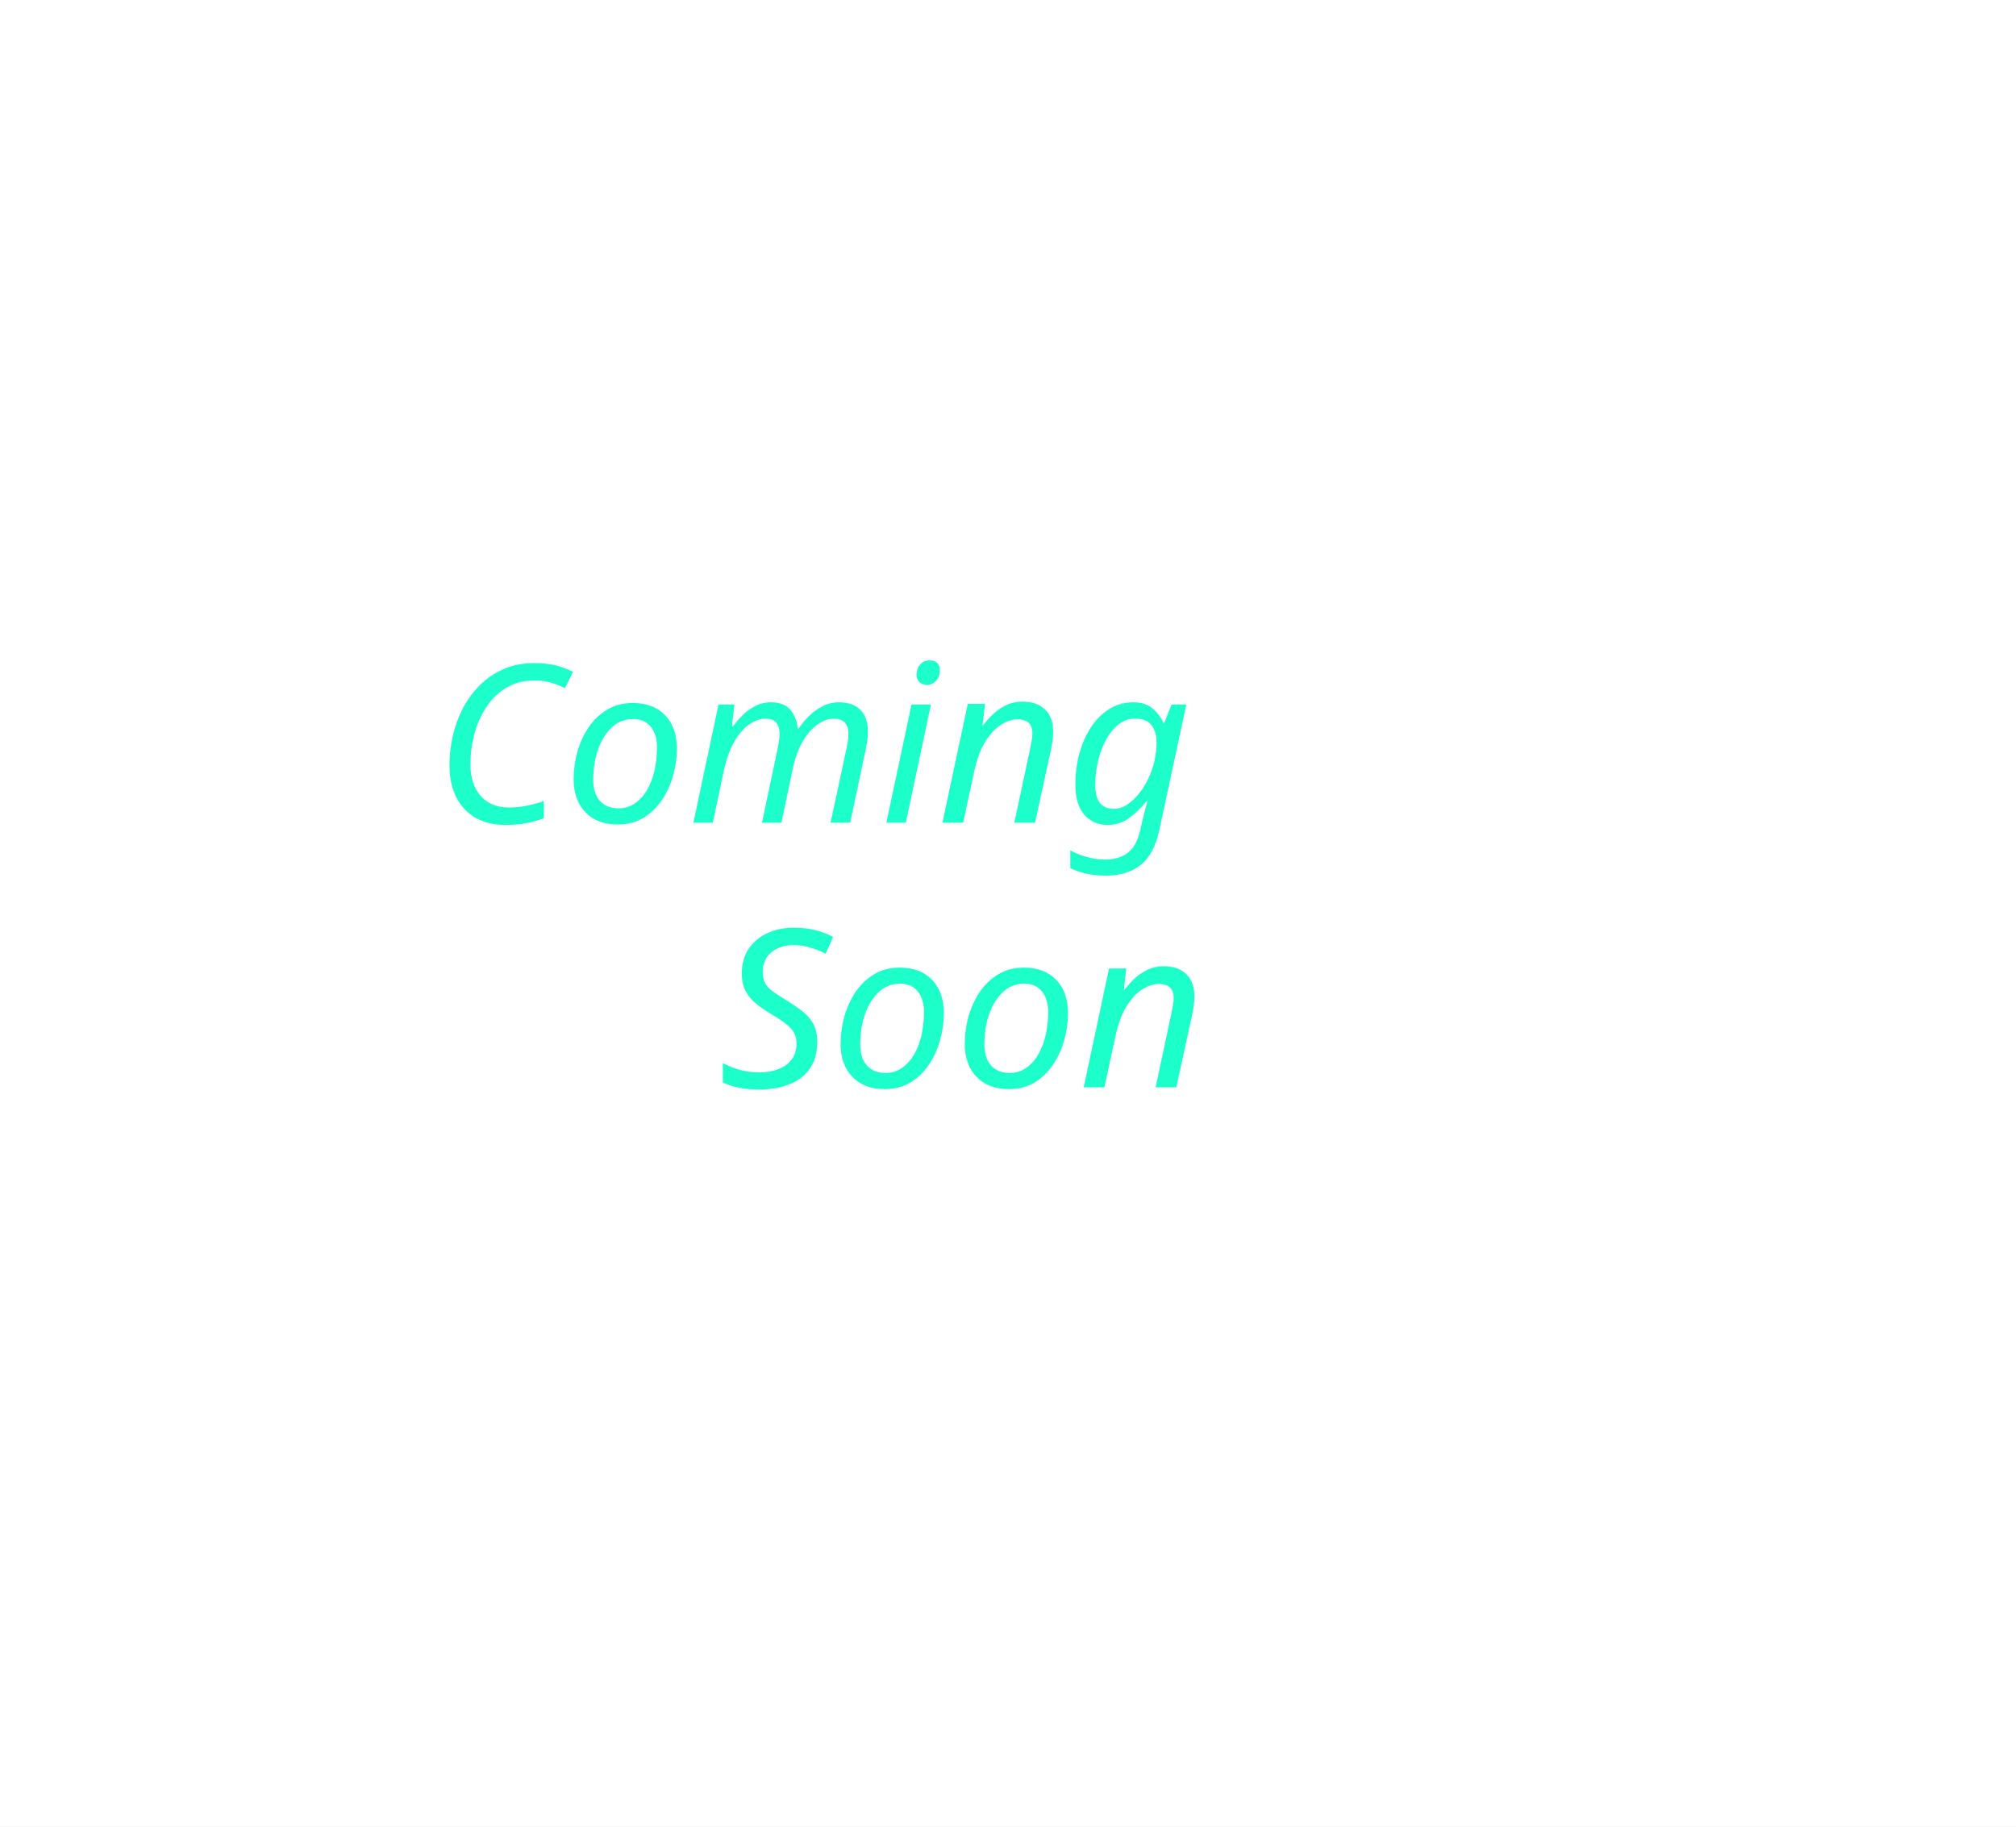
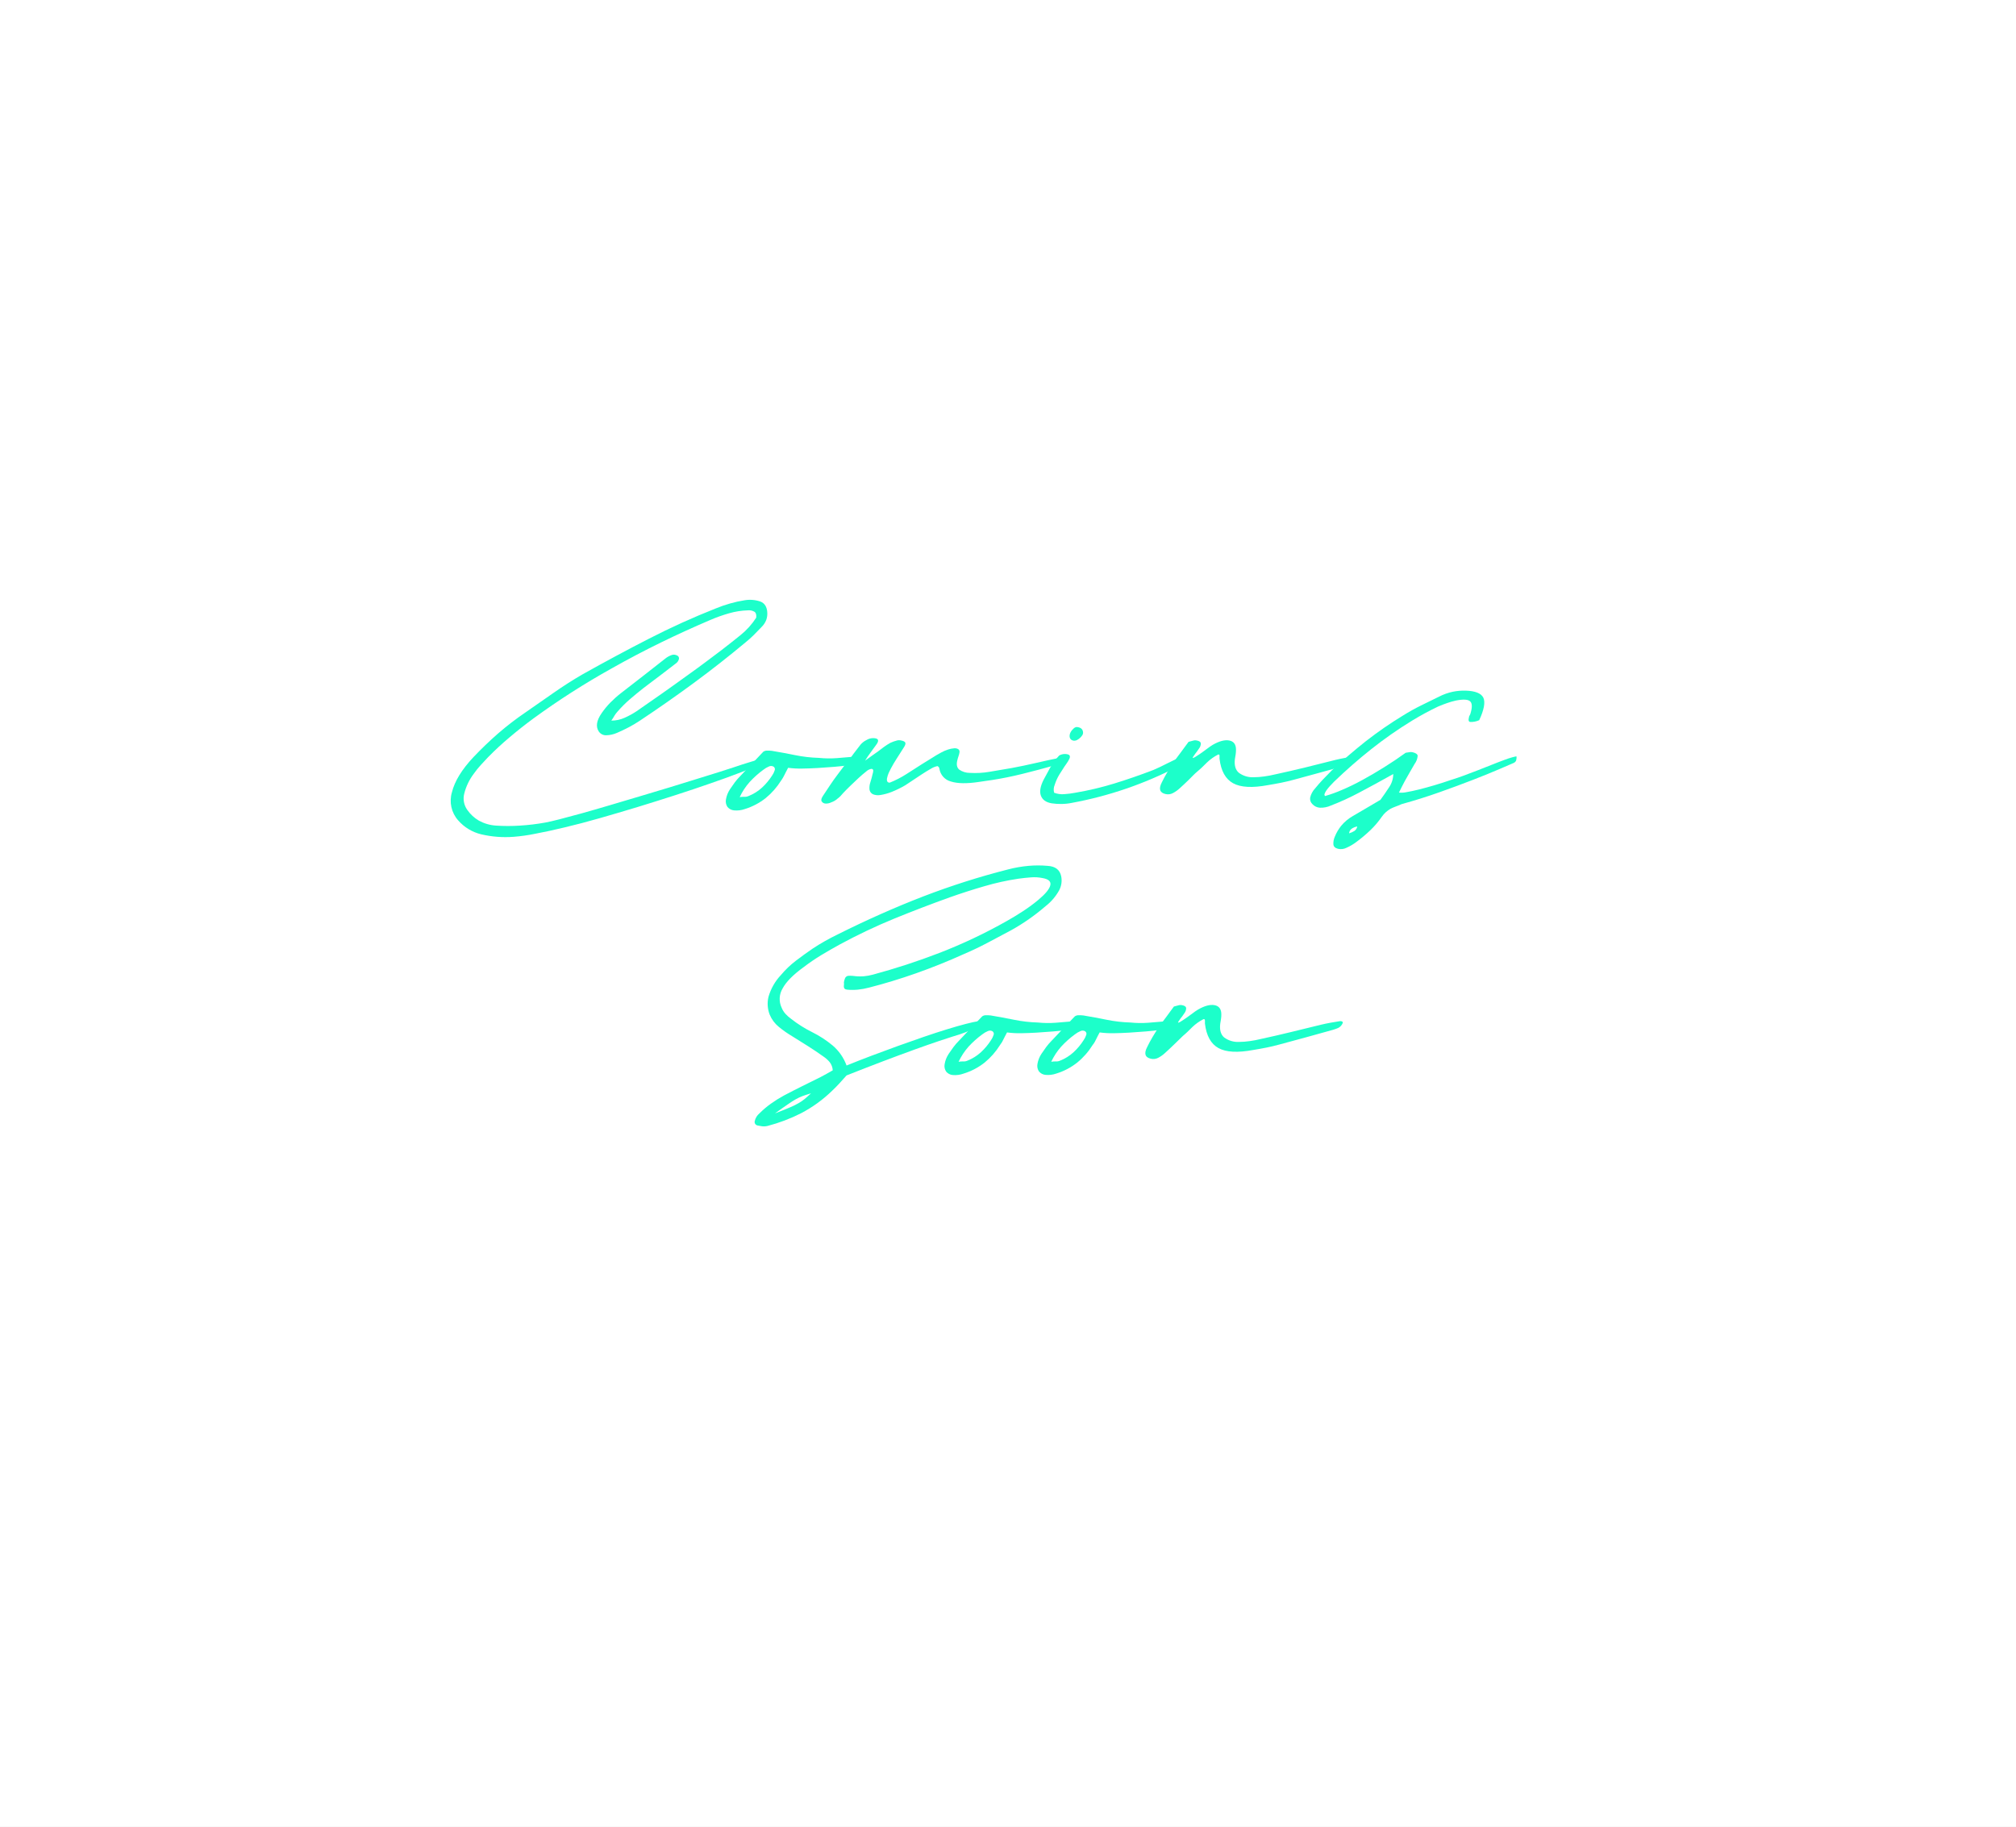
<svg xmlns="http://www.w3.org/2000/svg" viewBox="0 0 658.12 596.42">
  <defs>
-     <style>.cls-1{fill:#fff;}.cls-2{opacity:0.89;font-size:72px;fill:#00ffc4;font-family:MaddisonSignatureDEMO-obliqueDE, Maddison Signature DEMO;font-style:oblique;}</style>
+     <style>.cls-1{fill:#fff;}.cls-2{opacity:0.89;}.cls-3{fill:#00ffc4;}</style>
  </defs>
  <g id="Layer_2" data-name="Layer 2">
    <g id="Layer_1-2" data-name="Layer 1">
      <rect class="cls-1" width="658.12" height="596.42" />
-       <text class="cls-2" transform="translate(141.54 268.62)">Coming <tspan x="93.06" y="86.4">Soon</tspan>
-       </text>
+       <g class="cls-2">
+         <path class="cls-3" d="M199.57,235.28a10.34,10.34,0,0,0,4.28-.9,26.54,26.54,0,0,0,4-2.19q4.17-2.88,8.32-5.8c2.75-1.94,5.53-3.92,8.31-5.94q2.81-2,5.58-4.07c1.85-1.36,3.68-2.74,5.51-4.14,2.11-1.63,4.18-3.26,6.19-4.89a23.85,23.85,0,0,0,5.11-5.69c.1-1-.1-1.61-.61-1.94a3.62,3.62,0,0,0-2.19-.44,24.83,24.83,0,0,0-6,.94,50.09,50.09,0,0,0-6.26,2.23q-8.15,3.47-16.1,7.35t-16,8.42a248.26,248.26,0,0,0-25.56,16.35q-4,2.94-7.7,6.08a96.9,96.9,0,0,0-7.13,6.59c-.82.86-1.62,1.72-2.41,2.59a26.38,26.38,0,0,0-2.2,2.74,18,18,0,0,0-3.16,6.55,6.39,6.39,0,0,0,1,5.32,12,12,0,0,0,3.78,3.5,13.42,13.42,0,0,0,5.58,1.62,58.72,58.72,0,0,0,7.85,0,70.94,70.94,0,0,0,8.28-1q1.59-.29,4.68-1.08c2.06-.53,4.48-1.18,7.24-1.94s5.74-1.64,9-2.6l9.79-2.91,9.83-2.95c3.24-1,6.24-1.91,9-2.78l7.27-2.26q3.13-1,4.79-1.55c1.82-.63,3.66-1.21,5.51-1.77l5.44-1.62q.42.79,0,1.23a3.56,3.56,0,0,1-1.19.79q-3,1.29-7.41,3t-9.9,3.6q-5.45,1.91-11.56,3.88t-12.38,3.89q-6.27,1.9-12.35,3.64t-11.41,3c-3.56.86-6.77,1.55-9.65,2.09a56.74,56.74,0,0,1-7.06,1,34.63,34.63,0,0,1-10.58-.81,14.42,14.42,0,0,1-7.56-4.59,9.66,9.66,0,0,1-2-9.18q1.33-5.37,7-11.42,3.88-4.09,8.06-7.74a96.73,96.73,0,0,1,8.93-6.87q4.68-3.24,9.25-6.44t9.4-6q10.88-6.1,21.64-11.62t21.85-9.9a43.13,43.13,0,0,1,4.68-1.62A38.33,38.33,0,0,1,243,196a10.52,10.52,0,0,1,5.22.4c1.41.55,2.17,1.76,2.26,3.63a6.16,6.16,0,0,1-.32,2.34,6.5,6.5,0,0,1-1.62,2.42c-.82.86-1.65,1.71-2.48,2.55a34.6,34.6,0,0,1-2.7,2.41q-8.29,6.92-16.89,13.25t-17.6,12.31a40.58,40.58,0,0,1-3.64,2.16q-1.91,1-3.78,1.8a9.41,9.41,0,0,1-3.53.8,2.8,2.8,0,0,1-2.44-1.23q-1.59-2.37.93-6a26,26,0,0,1,2.85-3.46,34.61,34.61,0,0,1,3.49-3.1q3.67-2.81,7.23-5.61t7.17-5.62a6.9,6.9,0,0,1,2.23-1.22A2.29,2.29,0,0,1,221,214a1,1,0,0,1,.64,1.16,2.51,2.51,0,0,1-1.08,1.51c-1.72,1.34-3.47,2.66-5.22,4s-3.51,2.62-5.29,4c-1.54,1.2-3,2.42-4.46,3.67a39.31,39.31,0,0,0-4,4,8.4,8.4,0,0,0-1,1.33C200.35,234.12,200,234.66,199.57,235.28Z" />
+         <path class="cls-3" d="M249.18,245.44a2.09,2.09,0,0,1,1.36-.36,10.5,10.5,0,0,1,1.44.07q3.9.65,7.56,1.4a45.44,45.44,0,0,0,7.78.9,33,33,0,0,0,5.83.08q3.11-.22,6.12-.51a5.46,5.46,0,0,1,1.51.22c.24.19.27.48.08.86a1.6,1.6,0,0,1-.36.51,2.62,2.62,0,0,1-.58.43l-1.19.46a3,3,0,0,1-1.11.26c-1.83.28-3.59.49-5.3.61l-5.43.39q-2.59.15-5,.18a29.63,29.63,0,0,1-4.61-.25c-.29.53-.52,1-.68,1.3l-.47.93c-.15.29-.3.59-.47.9a9.57,9.57,0,0,1-.68,1.05,23.35,23.35,0,0,1-5,5.69,20.89,20.89,0,0,1-6.84,3.6,8.23,8.23,0,0,1-3.53.43,3.16,3.16,0,0,1-2.13-1.12,3.25,3.25,0,0,1-.5-2.41,8.53,8.53,0,0,1,1.33-3.38c.48-.72,1-1.44,1.51-2.16a18.31,18.31,0,0,1,1.8-2.09c1.2-1.3,2.43-2.59,3.68-3.89S247.78,246.88,249.18,245.44Zm-7.71,14.83a6.6,6.6,0,0,1,1.51-.11,2.91,2.91,0,0,0,1.37-.25,14.31,14.31,0,0,0,4.43-2.77,20.15,20.15,0,0,0,3.28-3.93,6.33,6.33,0,0,0,.82-1.65,1,1,0,0,0-.32-1.23,1.59,1.59,0,0,0-1.55-.07,7.68,7.68,0,0,0-1.83,1.08,30.59,30.59,0,0,0-4.47,4A20.45,20.45,0,0,0,241.47,260.27Z" />
+         <path class="cls-3" d="M290.5,255.52a32,32,0,0,0,5.51-2.85c1.66-1.08,3.33-2.14,5-3.2,1.05-.62,2.08-1.26,3.09-1.91s2-1.26,3.1-1.84a12.06,12.06,0,0,1,2.3-1,8.33,8.33,0,0,1,2-.4,2.16,2.16,0,0,1,1.33.29,1,1,0,0,1,.4,1,6.36,6.36,0,0,1-.33,1.3,10.57,10.57,0,0,0-.39,1.36c-.34,1.35-.14,2.33.61,3a6,6,0,0,0,3.49,1.08,28.07,28.07,0,0,0,6.44-.36q3.57-.58,7.24-1.23,3.89-.72,7.88-1.65c2.67-.63,5.32-1.2,8-1.73.24-.05.54-.12.9-.22a7,7,0,0,1,1-.18,4.24,4.24,0,0,1,.72,0c.17,0,.23.11.18.25a6.24,6.24,0,0,1-2.45,1.88c-.86.33-1.63.6-2.3.79q-5.34,1.51-10.44,2.77t-9.87,2c-.77.1-1.51.21-2.23.32s-1.46.23-2.23.33c-3.84.57-6.83.53-9-.15a5.1,5.1,0,0,1-3.78-4.17,1.24,1.24,0,0,0-.21-.54,1.39,1.39,0,0,0-.43-.33,6.65,6.65,0,0,0-2.2.9c-1,.56-2,1.19-3.1,1.91s-2.11,1.41-3.09,2.05l-2.13,1.41a32.9,32.9,0,0,1-4.42,2.16,16.93,16.93,0,0,1-3.6,1,4.52,4.52,0,0,1-2.49-.22,2,2,0,0,1-1.15-1.51,5.6,5.6,0,0,1,.29-2.45c.29-.91.53-1.8.72-2.66.05-.15.09-.33.14-.54a2.6,2.6,0,0,0,.07-.58.58.58,0,0,0-.18-.43.67.67,0,0,0-.61-.11,3.55,3.55,0,0,0-1.55.86c-.74.58-1.56,1.28-2.44,2.09s-1.8,1.68-2.74,2.6-1.72,1.7-2.34,2.37c-.24.29-.49.58-.76.86a5.36,5.36,0,0,1-.9.8,6.14,6.14,0,0,1-2.19,1.33,3.81,3.81,0,0,1-2,.39,1.54,1.54,0,0,1-1.19-.82q-.25-.61.54-1.77c.77-1.15,1.52-2.29,2.27-3.42s1.57-2.29,2.48-3.49,1.65-2.22,2.2-2.92l1.51-1.9c.46-.58,1-1.23,1.51-2l2.27-2.95a6,6,0,0,1,1.87-1.44A4.18,4.18,0,0,1,285,241q2.75,0,.94,2.31l-1.05,1.44-.86,1.19c-.26.36-.53.73-.79,1.11s-.54.82-.83,1.3c1.1-.82,2-1.43,2.56-1.84s1.16-.8,1.69-1.19,1.32-1,1.94-1.47a20.36,20.36,0,0,1,2.09-1.33,13.33,13.33,0,0,1,2.16-.76,2.77,2.77,0,0,1,1.3,0c.81.15,1.28.4,1.4.76s-.08.93-.61,1.69q-1.08,1.72-2.16,3.39c-.72,1.1-1.37,2.21-1.95,3.31q-.36.65-.72,1.47a8.13,8.13,0,0,0-.5,1.55,2,2,0,0,0,0,1.15A.79.79,0,0,0,290.5,255.52Z" />
+         <path class="cls-3" d="M385.69,247.09a7,7,0,0,1,.72-.11,1.3,1.3,0,0,1,.75.15.63.63,0,0,1,.36.5,1.16,1.16,0,0,1-.39.83l-1.66,1.19a9,9,0,0,1-1.22.75,123.35,123.35,0,0,1-34.35,11.74,17.76,17.76,0,0,1-3.49.36,20.32,20.32,0,0,1-3.13-.22c-1.87-.33-3-1.17-3.49-2.52s-.16-3.07.9-5.18c.67-1.25,1.37-2.53,2.09-3.85a21.71,21.71,0,0,1,3-4.07,3.92,3.92,0,0,1,2.16-.47c.67.07,1.08.23,1.22.47s.17.61-.07,1.12a12.19,12.19,0,0,1-1.08,1.76q-.58.79-1.08,1.62c-.34.55-.7,1.12-1.08,1.69a15.36,15.36,0,0,0-1.55,3.42,3.92,3.92,0,0,0-.18,2.56,7.53,7.53,0,0,0,3.24.47,30,30,0,0,0,3.67-.47,100.53,100.53,0,0,0,12.68-3q6.33-1.94,12.88-4.46c.67-.29,1.41-.62,2.2-1s1.58-.78,2.38-1.18,1.58-.8,2.37-1.16S385,247.33,385.69,247.09Zm-34.85-5.25a1.71,1.71,0,0,1-1.19-.36,1.49,1.49,0,0,1-.47-.94,2.48,2.48,0,0,1,.22-1.26,3.76,3.76,0,0,1,1-1.33,1.17,1.17,0,0,1,.5-.4,1.38,1.38,0,0,1,.58-.18c1.39.1,2.09.75,2.09,1.95a1.48,1.48,0,0,1-.29.79,5,5,0,0,1-.72.83,4.38,4.38,0,0,1-.9.64A1.83,1.83,0,0,1,350.84,241.84Z" />
+         <path class="cls-3" d="M397.64,246.37a15.12,15.12,0,0,0-3.6,2.56c-1,1-2,2-3.1,2.91s-1.91,1.83-2.84,2.74-1.91,1.83-2.92,2.74a10.09,10.09,0,0,1-2.27,1.62,3.4,3.4,0,0,1-2.41.32q-2.88-.64-1.22-3.82c.53-1.1,1.13-2.21,1.8-3.34s1.37-2.25,2.09-3.35c.57-.77,1-1.38,1.36-1.84s.66-.9,1-1.33.64-.89,1-1.37.86-1.15,1.48-2c.43-.1.89-.22,1.37-.36a2.42,2.42,0,0,1,1.29-.08c.82.15,1.26.45,1.34.9a2.71,2.71,0,0,1-.62,1.77l-.64.93a1.72,1.72,0,0,1-.26.33,2.78,2.78,0,0,0-.25.32c-.09.15-.31.46-.65.94s-.26.55-.07.5a2.79,2.79,0,0,0,.79-.39l1.12-.72c.41-.27.71-.47.9-.62.62-.43,1.21-.86,1.76-1.29a21.28,21.28,0,0,1,1.77-1.23q3.24-1.86,5.43-1.44c1.47.29,2.2,1.28,2.2,3a11.05,11.05,0,0,1-.11,1.54c-.07.51-.15,1-.25,1.55-.24,2,.18,3.49,1.26,4.43a7.51,7.51,0,0,0,4.86,1.48,24.78,24.78,0,0,0,3.46-.26,35,35,0,0,0,3.6-.68q5-1.08,9.86-2.27T436,248.1c1-.24,2-.45,3.1-.65s2.06-.36,3-.5a1.28,1.28,0,0,1,.72.07.41.41,0,0,1,.29.51,3.11,3.11,0,0,1-1.47,1.62,13.6,13.6,0,0,1-1.7.61c-3,.81-5.91,1.63-8.82,2.44s-5.82,1.61-8.74,2.38c-1.4.39-2.8.71-4.22,1s-2.82.52-4.21.76q-7.69,1.44-11.41-.61t-4.43-8v-.9C398.14,246.41,398,246.28,397.64,246.37Z" />
+         <path class="cls-3" d="M482.89,235.14a6.46,6.46,0,0,1-3,.58q-.72-.22-.36-1.44a1,1,0,0,1,.15-.54c.09-.17.19-.35.28-.54.68-2.11.68-3.51,0-4.18s-2.23-.77-4.68-.29a23.4,23.4,0,0,0-2.8.8c-1,.33-1.95.71-3,1.15a92.37,92.37,0,0,0-8.49,4.6,132.4,132.4,0,0,0-13.36,9.33q-6.3,5-12.13,10.62c-.48.48-.94,1-1.37,1.44a15.11,15.11,0,0,0-1.08,1.33,4.67,4.67,0,0,0-.61,1.12.71.71,0,0,0,.11.79,45,45,0,0,0,5.54-2q3.16-1.33,6.66-3.24t7.13-4.18q3.63-2.26,7-4.71c.38-.05.77-.11,1.15-.18a2.3,2.3,0,0,1,1.08,0c1.06.24,1.62.63,1.69,1.15a5.09,5.09,0,0,1-1,2.67l-1.58,2.73c-.53.92-1.06,1.85-1.59,2.81-.24.43-.57,1.07-1,1.91s-.75,1.48-.94,1.91a7.69,7.69,0,0,0,2.45-.14c1.15-.2,2.51-.48,4.07-.87s3.26-.85,5.11-1.4,3.68-1.14,5.51-1.77q1.65-.5,3.81-1.29c1.44-.53,2.94-1.09,4.5-1.7s3.09-1.19,4.57-1.8,2.85-1.12,4.07-1.58,2.22-.8,3-1,1.2-.31,1.3-.22a4.1,4.1,0,0,1-.15,1.33,1.61,1.61,0,0,1-.79.76l-4.64,2q-3.49,1.51-8.5,3.46c-3.34,1.3-7,2.66-11.09,4.11s-8.17,2.73-12.35,3.88c-.76.34-1.45.62-2.05.83a12.28,12.28,0,0,0-1.62.72,9,9,0,0,0-1.4,1,8.79,8.79,0,0,0-1.41,1.59,28.58,28.58,0,0,1-3.67,4.32,46,46,0,0,1-4.61,3.88,15.83,15.83,0,0,1-3.24,1.91,4.07,4.07,0,0,1-2.8.33c-.92-.24-1.41-.72-1.48-1.44a5.4,5.4,0,0,1,.47-2.52,14.21,14.21,0,0,1,2.12-3.6,14,14,0,0,1,3.71-3.1q2.31-1.36,4.54-2.66c1.48-.87,3-1.75,4.53-2.67q1.51-2.08,2.85-4.14a7.8,7.8,0,0,0,1.33-4.28q-3,1.65-5.73,3.17c-1.84,1-3.68,2-5.5,2.95A81.7,81.7,0,0,1,434.5,263a7.91,7.91,0,0,1-3.63.72,3.61,3.61,0,0,1-2.42-1.15,2.42,2.42,0,0,1-.75-2.16,6.54,6.54,0,0,1,1.62-3c.81-1,1.68-2,2.59-2.95s1.85-1.92,2.81-2.88q5.4-5,11.16-9.58A127,127,0,0,1,458,233.63q2.88-1.8,5.87-3.28l5.94-2.91a18,18,0,0,1,4.47-1.59,18.87,18.87,0,0,1,4.17-.36q4.75.15,5.8,2.34C484.91,229.3,484.47,231.73,482.89,235.14Zm-42.48,36.94a6.66,6.66,0,0,0,1.72-.76,2.2,2.2,0,0,0,.94-1.48,4.76,4.76,0,0,0-1.8.73A2.06,2.06,0,0,0,440.41,272.08Z" />
+         <path class="cls-3" d="M276.36,347.89q3.88-1.58,8.17-3.2t8.57-3.17c2.85-1,5.65-2,8.38-2.95s5.27-1.76,7.6-2.48,4.38-1.31,6.16-1.77,3.14-.75,4.1-.9c.62.19.85.47.68.83a3.35,3.35,0,0,1-1.44,1.22,24.88,24.88,0,0,1-3.16,1.48,46.29,46.29,0,0,1-4.5,1.51c-.77.24-2.24.72-4.4,1.44s-4.8,1.65-7.92,2.77-6.58,2.42-10.4,3.86-7.76,3-11.84,4.6l-2.34,2.6q-1.12,1.22-2.34,2.37a43.15,43.15,0,0,1-10.26,7.42,54.9,54.9,0,0,1-10.84,4.1,5.34,5.34,0,0,1-1.84.11,13.51,13.51,0,0,1-1.4-.25,1.17,1.17,0,0,1-.94-1.51,4.57,4.57,0,0,1,1.52-2.45,29.14,29.14,0,0,1,3.74-3.17,40.57,40.57,0,0,1,4.25-2.66c2-1.06,4-2.08,6-3.07l6.05-3q1.8-.94,3.89-2.16a4.81,4.81,0,0,0-1-2.67,9.53,9.53,0,0,0-2-1.8q-2.52-1.8-5.08-3.42t-5.22-3.27a35,35,0,0,1-4.28-3,10.22,10.22,0,0,1-3-4,9.77,9.77,0,0,1-.4-5.83,17.38,17.38,0,0,1,4.07-7.13,30.65,30.65,0,0,1,4.9-4.68q2.73-2.08,5.54-4a71.47,71.47,0,0,1,8-4.53q14.27-7.14,28.05-12.46A245.65,245.65,0,0,1,329,283.89a40.6,40.6,0,0,1,6.8-1.19,35.17,35.17,0,0,1,6.16,0q3.81.22,4.46,3.39a6.85,6.85,0,0,1-.68,4.64,17,17,0,0,1-4.43,5.15,66.83,66.83,0,0,1-11.23,7.85q-3.88,2.08-7.71,4.1t-7.7,3.67q-7.85,3.54-15.59,6.27t-15.37,4.68a23.4,23.4,0,0,1-3.71.68,18.75,18.75,0,0,1-3.42,0A2.68,2.68,0,0,1,276,323a.92.92,0,0,1-.44-.43,1.71,1.71,0,0,1-.07-.86,3,3,0,0,0,0-.94,4.8,4.8,0,0,1,.29-1.15,1.35,1.35,0,0,1,1-1,7.58,7.58,0,0,1,1.51,0l1.37.14a15.12,15.12,0,0,0,2.3,0,17.62,17.62,0,0,0,3-.54,218.6,218.6,0,0,0,21.63-7.06,166.7,166.7,0,0,0,22.07-10.44c1.78-1,3.52-2.06,5.22-3.17a52.82,52.82,0,0,0,5-3.67q3.6-3,4-4.86c.28-1.22-.58-2-2.6-2.34a13.31,13.31,0,0,0-3.7-.22c-1.37.1-2.75.25-4.14.44a82.3,82.3,0,0,0-11.06,2.44Q315.82,290.95,310,293q-9,3.24-17.93,6.87a184.86,184.86,0,0,0-18,8.54c-2,1.1-4,2.25-6,3.45a65.62,65.62,0,0,0-5.69,3.89q-5.19,3.75-6.91,7a6.67,6.67,0,0,0-.29,6.3,6.52,6.52,0,0,0,1.26,2,11.79,11.79,0,0,0,1.83,1.62,40.08,40.08,0,0,0,6.84,4.32,34.17,34.17,0,0,1,6.74,4.39A15.59,15.59,0,0,1,276.36,347.89ZM253,363.52c2-.77,3.61-1.41,4.78-1.91a24.34,24.34,0,0,0,2.88-1.41,13.45,13.45,0,0,0,2-1.36c.58-.48,1.28-1.11,2.09-1.87-1.1.33-2,.63-2.73.89a16.5,16.5,0,0,0-2.24,1.05c-.76.43-1.66,1-2.7,1.73S254.64,362.32,253,363.52Z" />
+         <path class="cls-3" d="M320.64,331.84a2.09,2.09,0,0,1,1.36-.36,10.5,10.5,0,0,1,1.44.07q3.9.65,7.56,1.4a45.44,45.44,0,0,0,7.78.9,33,33,0,0,0,5.83.08c2.06-.15,4.11-.32,6.12-.51a5.52,5.52,0,0,1,1.51.22c.24.19.27.48.08.86a1.5,1.5,0,0,1-.36.51,2.62,2.62,0,0,1-.58.43c-.39.14-.78.3-1.19.46a3,3,0,0,1-1.11.26c-1.83.28-3.59.49-5.3.61l-5.43.39c-1.73.1-3.41.16-5,.19a30.79,30.79,0,0,1-4.61-.26c-.29.53-.52,1-.68,1.3l-.47.93-.47.91a9.53,9.53,0,0,1-.68,1,23.35,23.35,0,0,1-5,5.69,20.89,20.89,0,0,1-6.84,3.6A8.23,8.23,0,0,1,311,351a3.12,3.12,0,0,1-2.13-1.12,3.25,3.25,0,0,1-.5-2.41,8.53,8.53,0,0,1,1.33-3.38c.48-.72,1-1.44,1.51-2.16a18.31,18.31,0,0,1,1.8-2.09c1.2-1.3,2.43-2.59,3.68-3.89Zm-7.71,14.83a6.6,6.6,0,0,1,1.51-.11,2.91,2.91,0,0,0,1.37-.25,14.31,14.31,0,0,0,4.43-2.77,20.15,20.15,0,0,0,3.28-3.93,6.66,6.66,0,0,0,.82-1.65,1,1,0,0,0-.32-1.23,1.59,1.59,0,0,0-1.55-.07,7.68,7.68,0,0,0-1.83,1.08,30.08,30.08,0,0,0-4.47,4A20.65,20.65,0,0,0,312.93,346.67Z" />
+         <path class="cls-3" d="M350.88,331.84a2.09,2.09,0,0,1,1.36-.36,10.5,10.5,0,0,1,1.44.07q3.9.65,7.56,1.4a45.44,45.44,0,0,0,7.78.9,33,33,0,0,0,5.83.08c2.06-.15,4.11-.32,6.12-.51a5.52,5.52,0,0,1,1.51.22c.24.19.27.48.08.86a1.42,1.42,0,0,1-.37.51,2.37,2.37,0,0,1-.57.43c-.39.14-.78.3-1.19.46a3,3,0,0,1-1.11.26c-1.83.28-3.59.49-5.3.61l-5.43.39c-1.73.1-3.41.16-5,.19a30.79,30.79,0,0,1-4.61-.26c-.29.53-.52,1-.69,1.3s-.32.65-.46.93l-.47.91a8.44,8.44,0,0,1-.69,1,23.11,23.11,0,0,1-5,5.69,20.84,20.84,0,0,1-6.85,3.6,8.17,8.17,0,0,1-3.52.43,3.12,3.12,0,0,1-2.13-1.12,3.25,3.25,0,0,1-.5-2.41,8.53,8.53,0,0,1,1.33-3.38c.48-.72,1-1.44,1.51-2.16a18.31,18.31,0,0,1,1.8-2.09c1.2-1.3,2.43-2.59,3.68-3.89Zm-7.71,14.83a6.6,6.6,0,0,1,1.51-.11,2.91,2.91,0,0,0,1.37-.25,14.31,14.31,0,0,0,4.43-2.77,19.75,19.75,0,0,0,3.27-3.93,6.38,6.38,0,0,0,.83-1.65,1,1,0,0,0-.32-1.23,1.59,1.59,0,0,0-1.55-.07,7.68,7.68,0,0,0-1.83,1.08,30.08,30.08,0,0,0-4.47,4A20.65,20.65,0,0,0,343.17,346.67Z" />
+         <path class="cls-3" d="M392.85,332.77a15.12,15.12,0,0,0-3.6,2.56c-1,1-2,2-3.1,2.91L383.31,341c-.94.91-1.91,1.83-2.92,2.74a10.26,10.26,0,0,1-2.26,1.62,3.43,3.43,0,0,1-2.42.32c-1.92-.43-2.32-1.7-1.22-3.81.53-1.11,1.13-2.22,1.8-3.35s1.37-2.25,2.09-3.35l1.37-1.84,1-1.33,1-1.37q.54-.72,1.47-2c.43-.1.89-.22,1.37-.36a2.45,2.45,0,0,1,1.3-.08c.81.15,1.26.45,1.33.91a2.69,2.69,0,0,1-.61,1.76c-.34.48-.56.79-.65.94a2.78,2.78,0,0,1-.25.32,2,2,0,0,0-.26.32c-.09.15-.31.46-.64.94s-.27.55-.08.5a2.82,2.82,0,0,0,.8-.39l1.11-.72c.41-.27.71-.47.9-.62.63-.43,1.21-.86,1.77-1.29a18.89,18.89,0,0,1,1.76-1.22q3.24-1.87,5.44-1.45c1.46.29,2.19,1.28,2.19,3a9.71,9.71,0,0,1-.11,1.54c-.07.51-.15,1-.25,1.55-.24,2,.18,3.49,1.26,4.43a7.51,7.51,0,0,0,4.86,1.48,24.67,24.67,0,0,0,3.46-.26,35,35,0,0,0,3.6-.68q5-1.08,9.86-2.27l9.87-2.41c1-.24,2-.45,3.09-.65s2.07-.36,3-.5a1.28,1.28,0,0,1,.72.07.41.41,0,0,1,.28.51,3.11,3.11,0,0,1-1.47,1.62,14.09,14.09,0,0,1-1.69.61q-4.47,1.21-8.82,2.45c-2.91.81-5.82,1.6-8.75,2.37-1.39.39-2.8.71-4.21,1s-2.82.52-4.22.76q-7.69,1.44-11.41-.61t-4.42-8v-.9C393.36,332.81,393.19,332.68,392.85,332.77Z" />
+       </g>
    </g>
  </g>
</svg>
